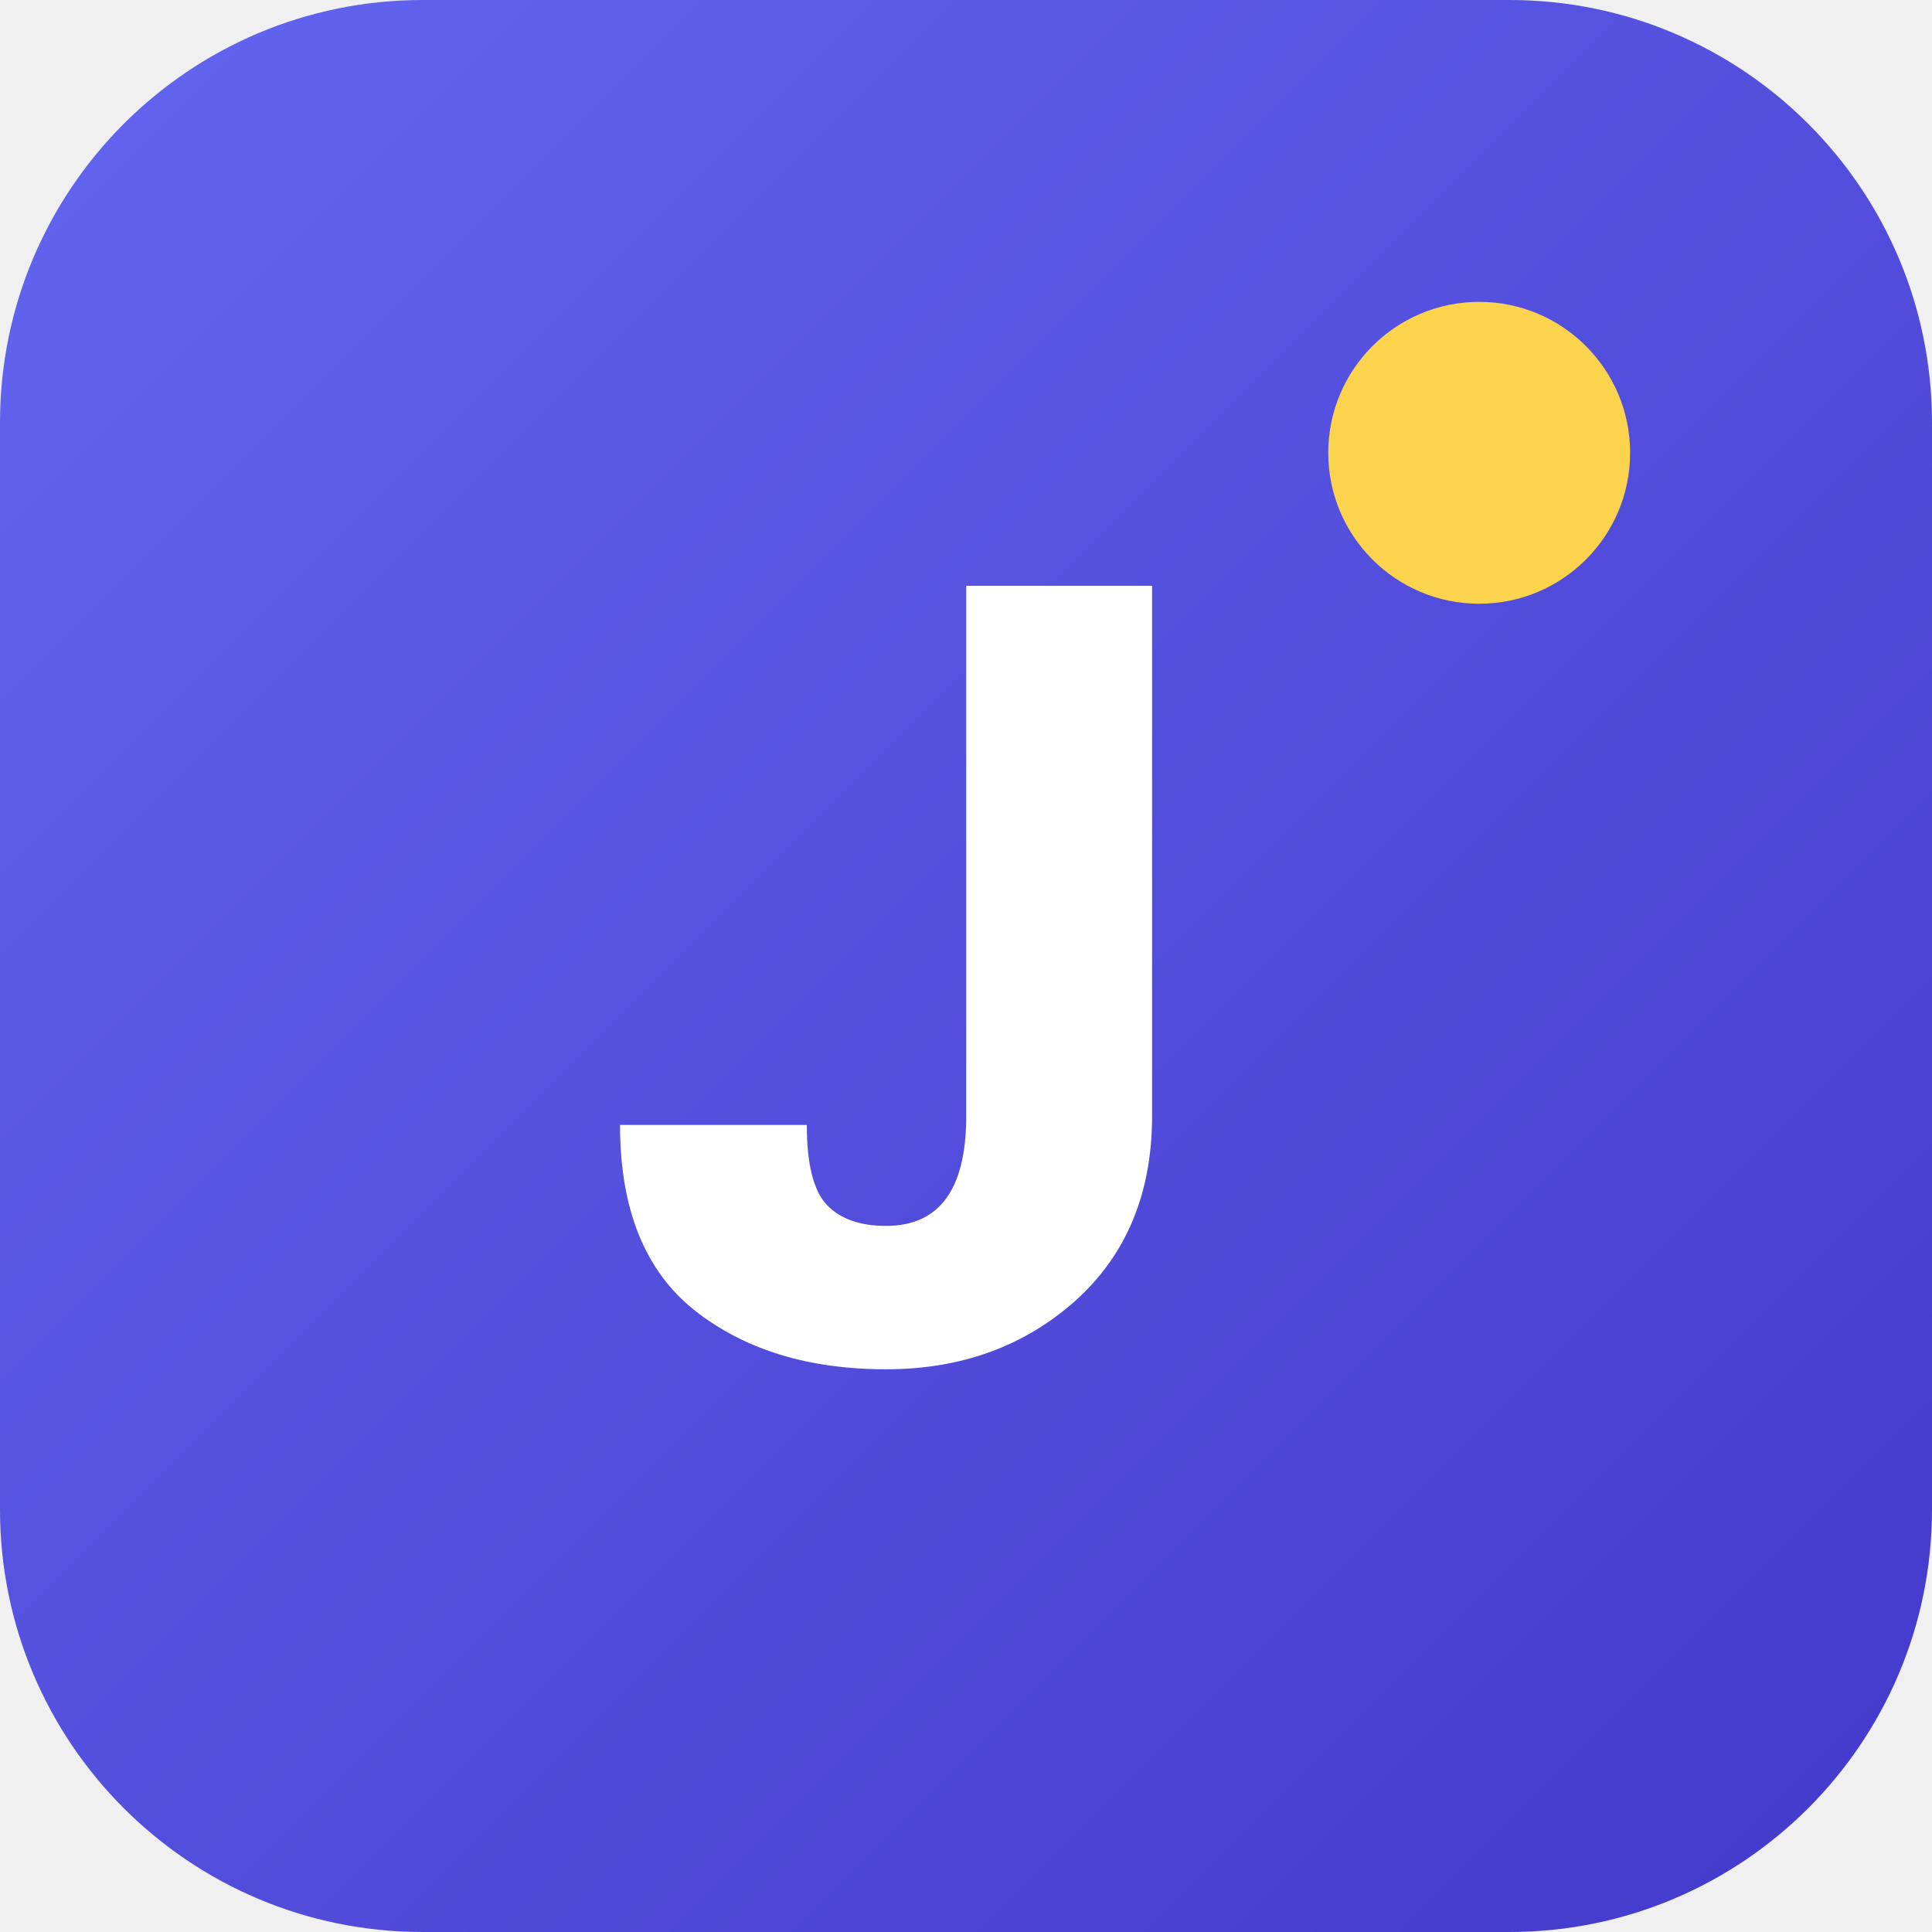
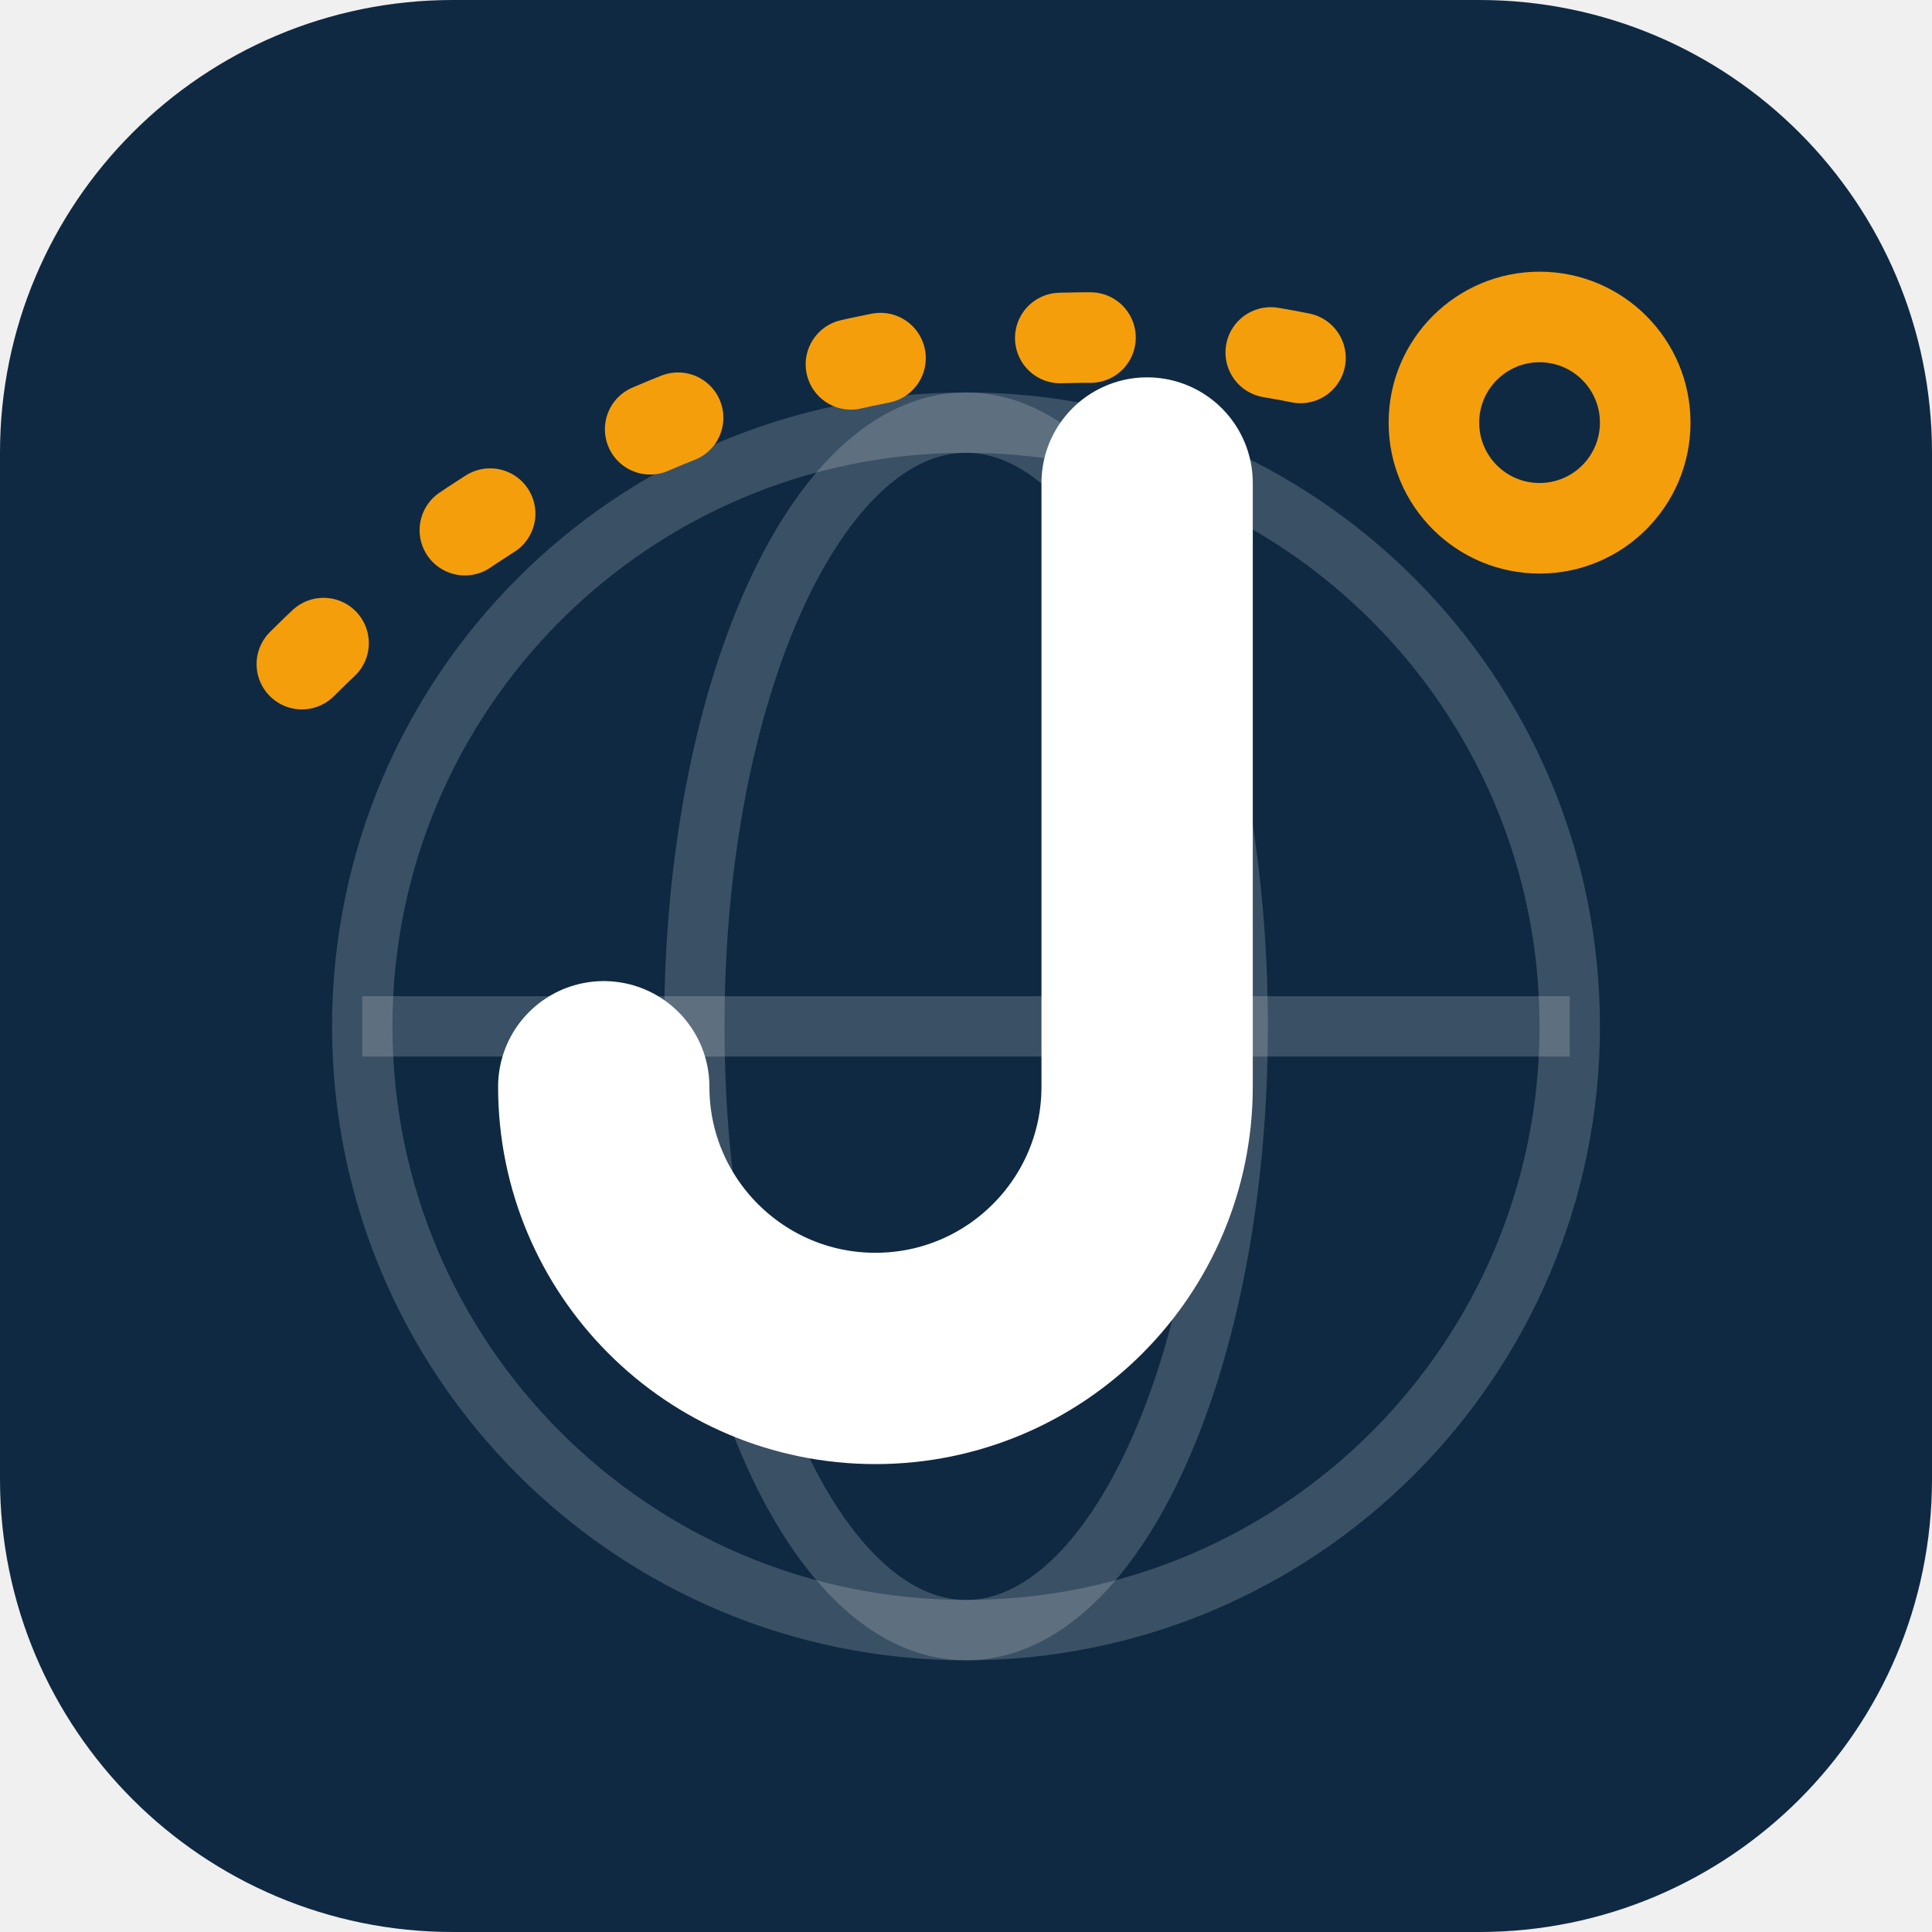
- <svg xmlns="http://www.w3.org/2000/svg" viewBox="0 0 64 64" role="img" aria-label="Jobsji">
-   <defs>
-     <linearGradient id="g" x1="0" y1="0" x2="1" y2="1">
-       <stop offset="0" stop-color="#6366f1" />
-       <stop offset="1" stop-color="#4338ca" />
-     </linearGradient>
-   </defs>
-   <rect width="64" height="64" rx="14" fill="url(#g)" />
-   <circle cx="49" cy="15" r="5" fill="#fcd34d" />
-   <text x="30" y="45" font-family="system-ui, -apple-system, 'Segoe UI', Roboto, Arial, sans-serif" font-size="36" font-weight="800" fill="#ffffff" text-anchor="middle">J</text>
+ <svg xmlns="http://www.w3.org/2000/svg" viewBox="0 0 64 64" role="img" aria-label="JobsJi">
+   <rect width="64" height="64" rx="15" fill="#0F2942" />
+   <circle cx="32" cy="34" r="20" fill="none" stroke="#fff" stroke-opacity="0.18" stroke-width="2" />
+   <ellipse cx="32" cy="34" rx="9" ry="20" fill="none" stroke="#fff" stroke-opacity="0.18" stroke-width="2" />
+   <path d="M12 34h40" stroke="#fff" stroke-opacity="0.18" stroke-width="2" />
+   <path d="M38 16v20a9 9 0 0 1-18 0" fill="none" stroke="#fff" stroke-width="7" stroke-linecap="round" />
+   <path d="M10 22c10-10 26-14 40-8" fill="none" stroke="#F59E0B" stroke-width="3" stroke-linecap="round" stroke-dasharray="1 6" />
+   <circle cx="51" cy="14" r="5" fill="#F59E0B" />
+   <circle cx="51" cy="14" r="2" fill="#0F2942" />
</svg>
